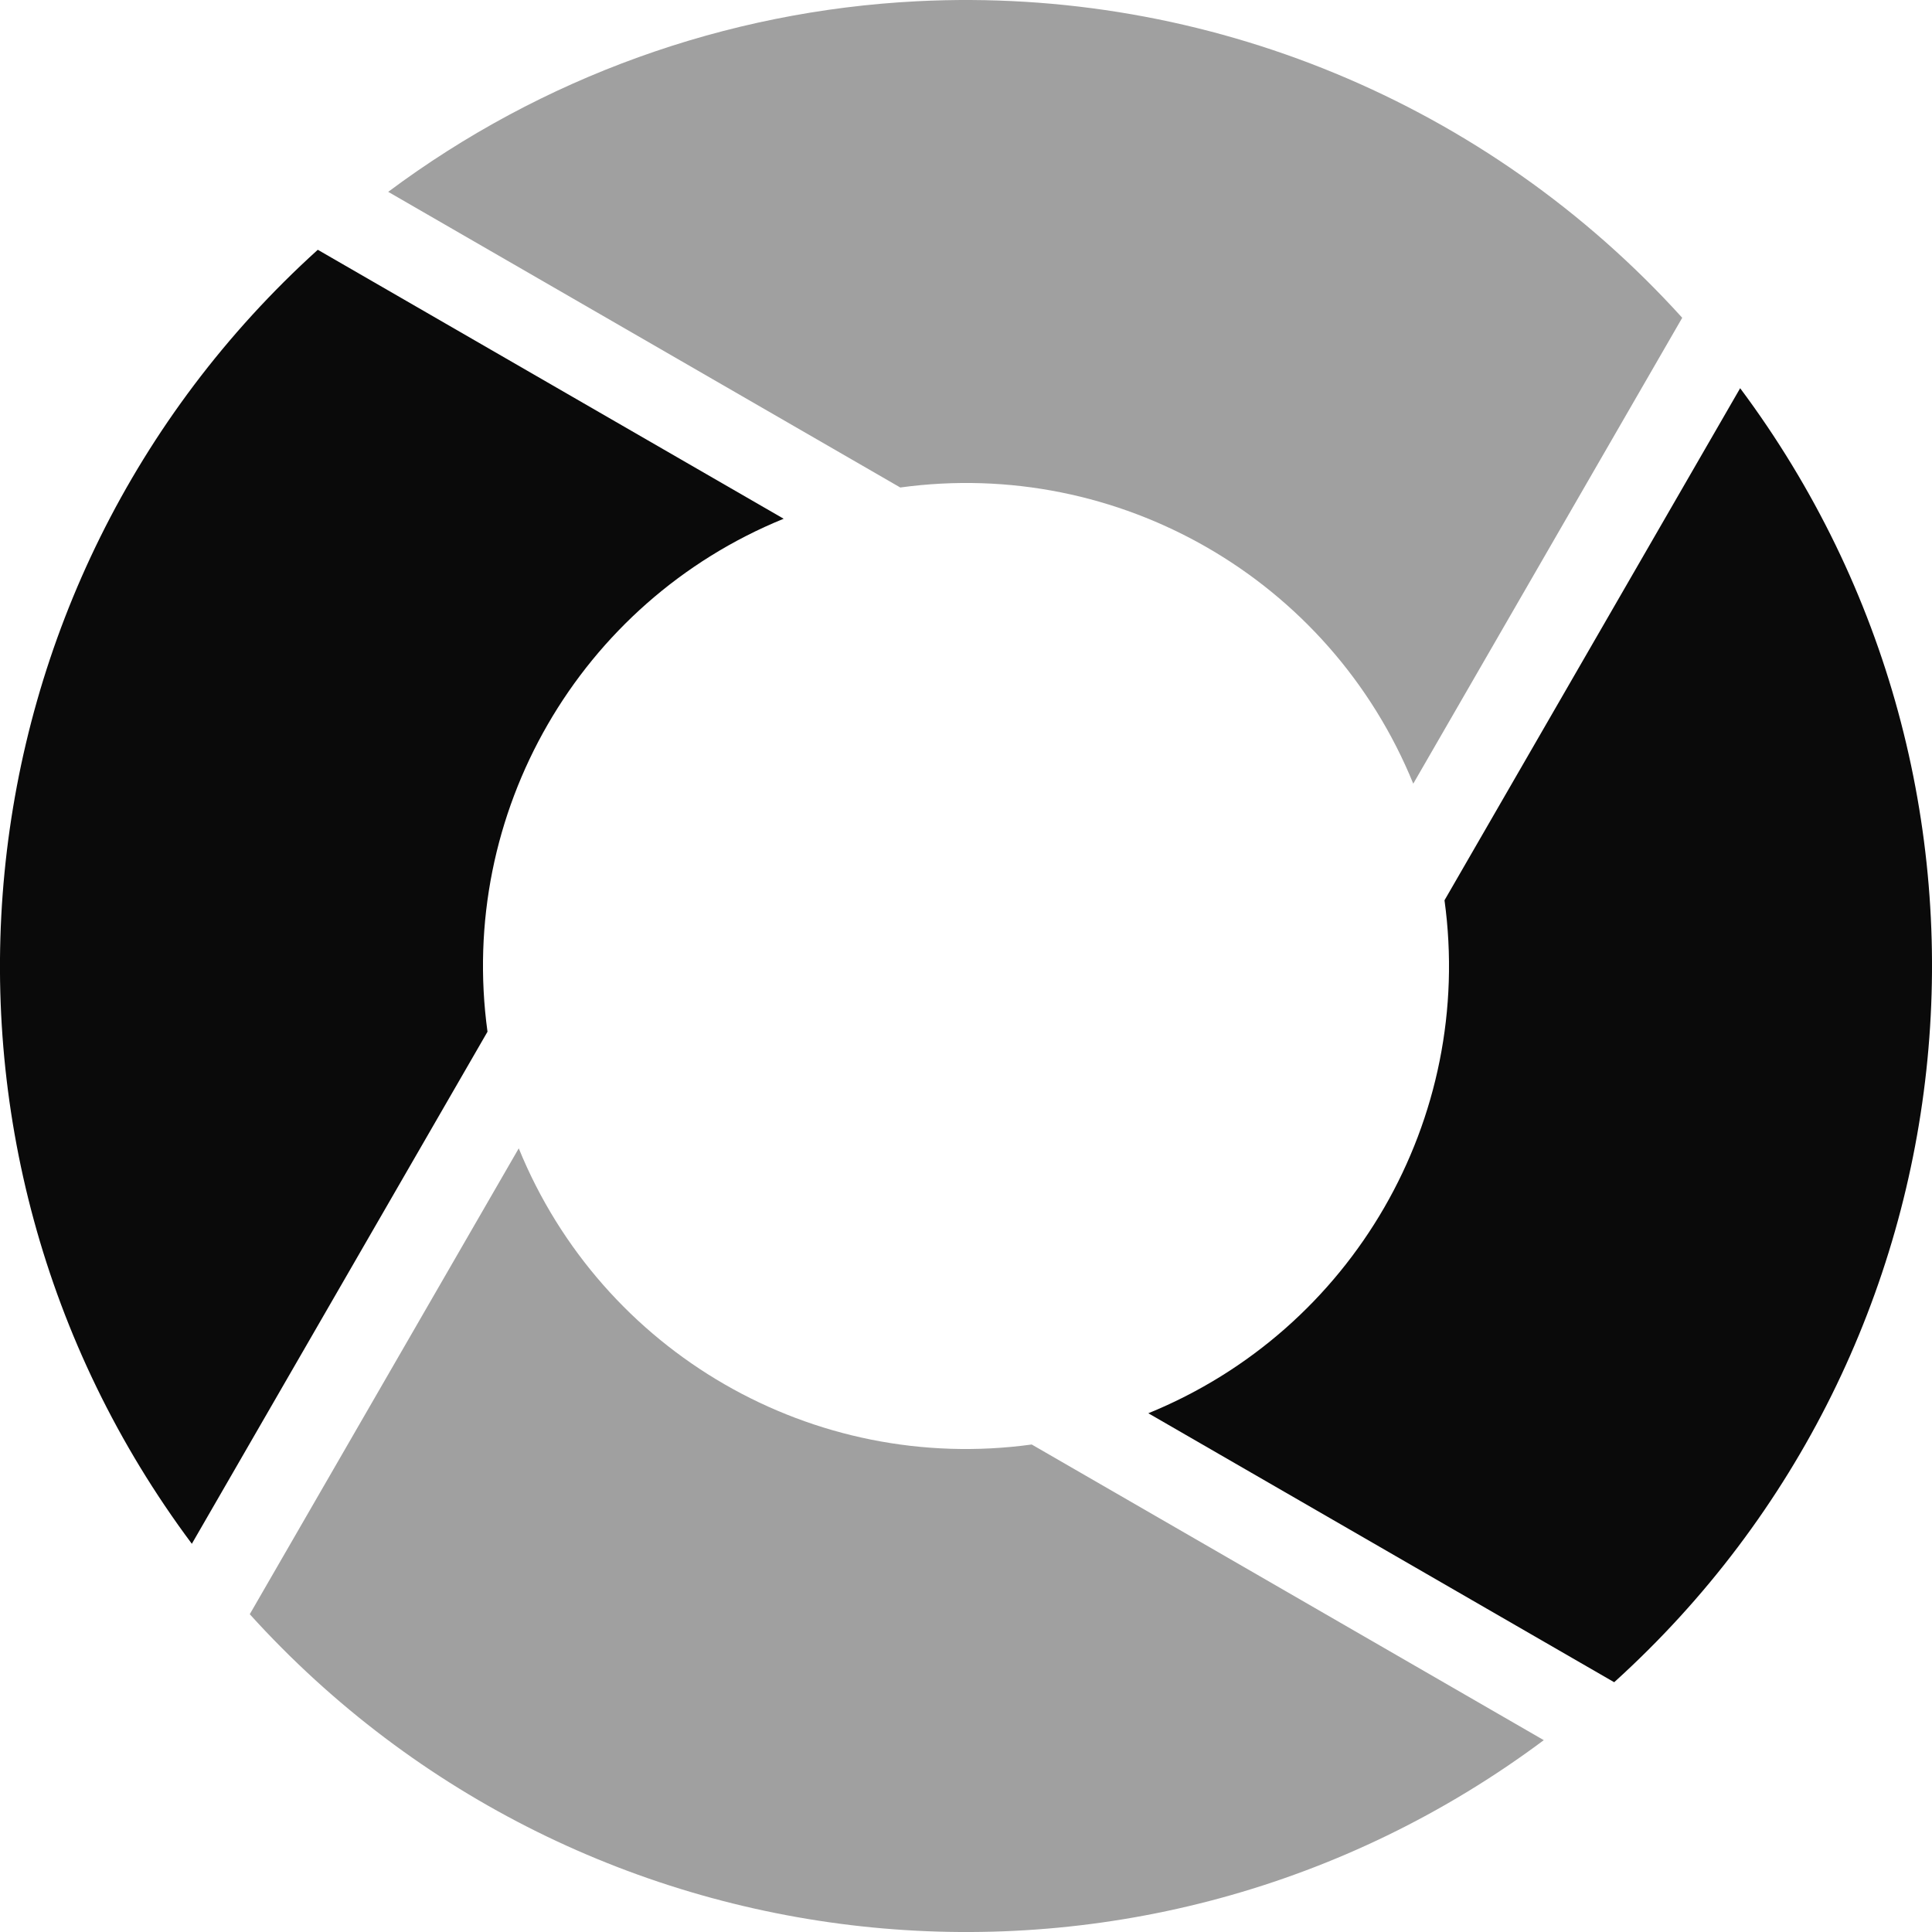
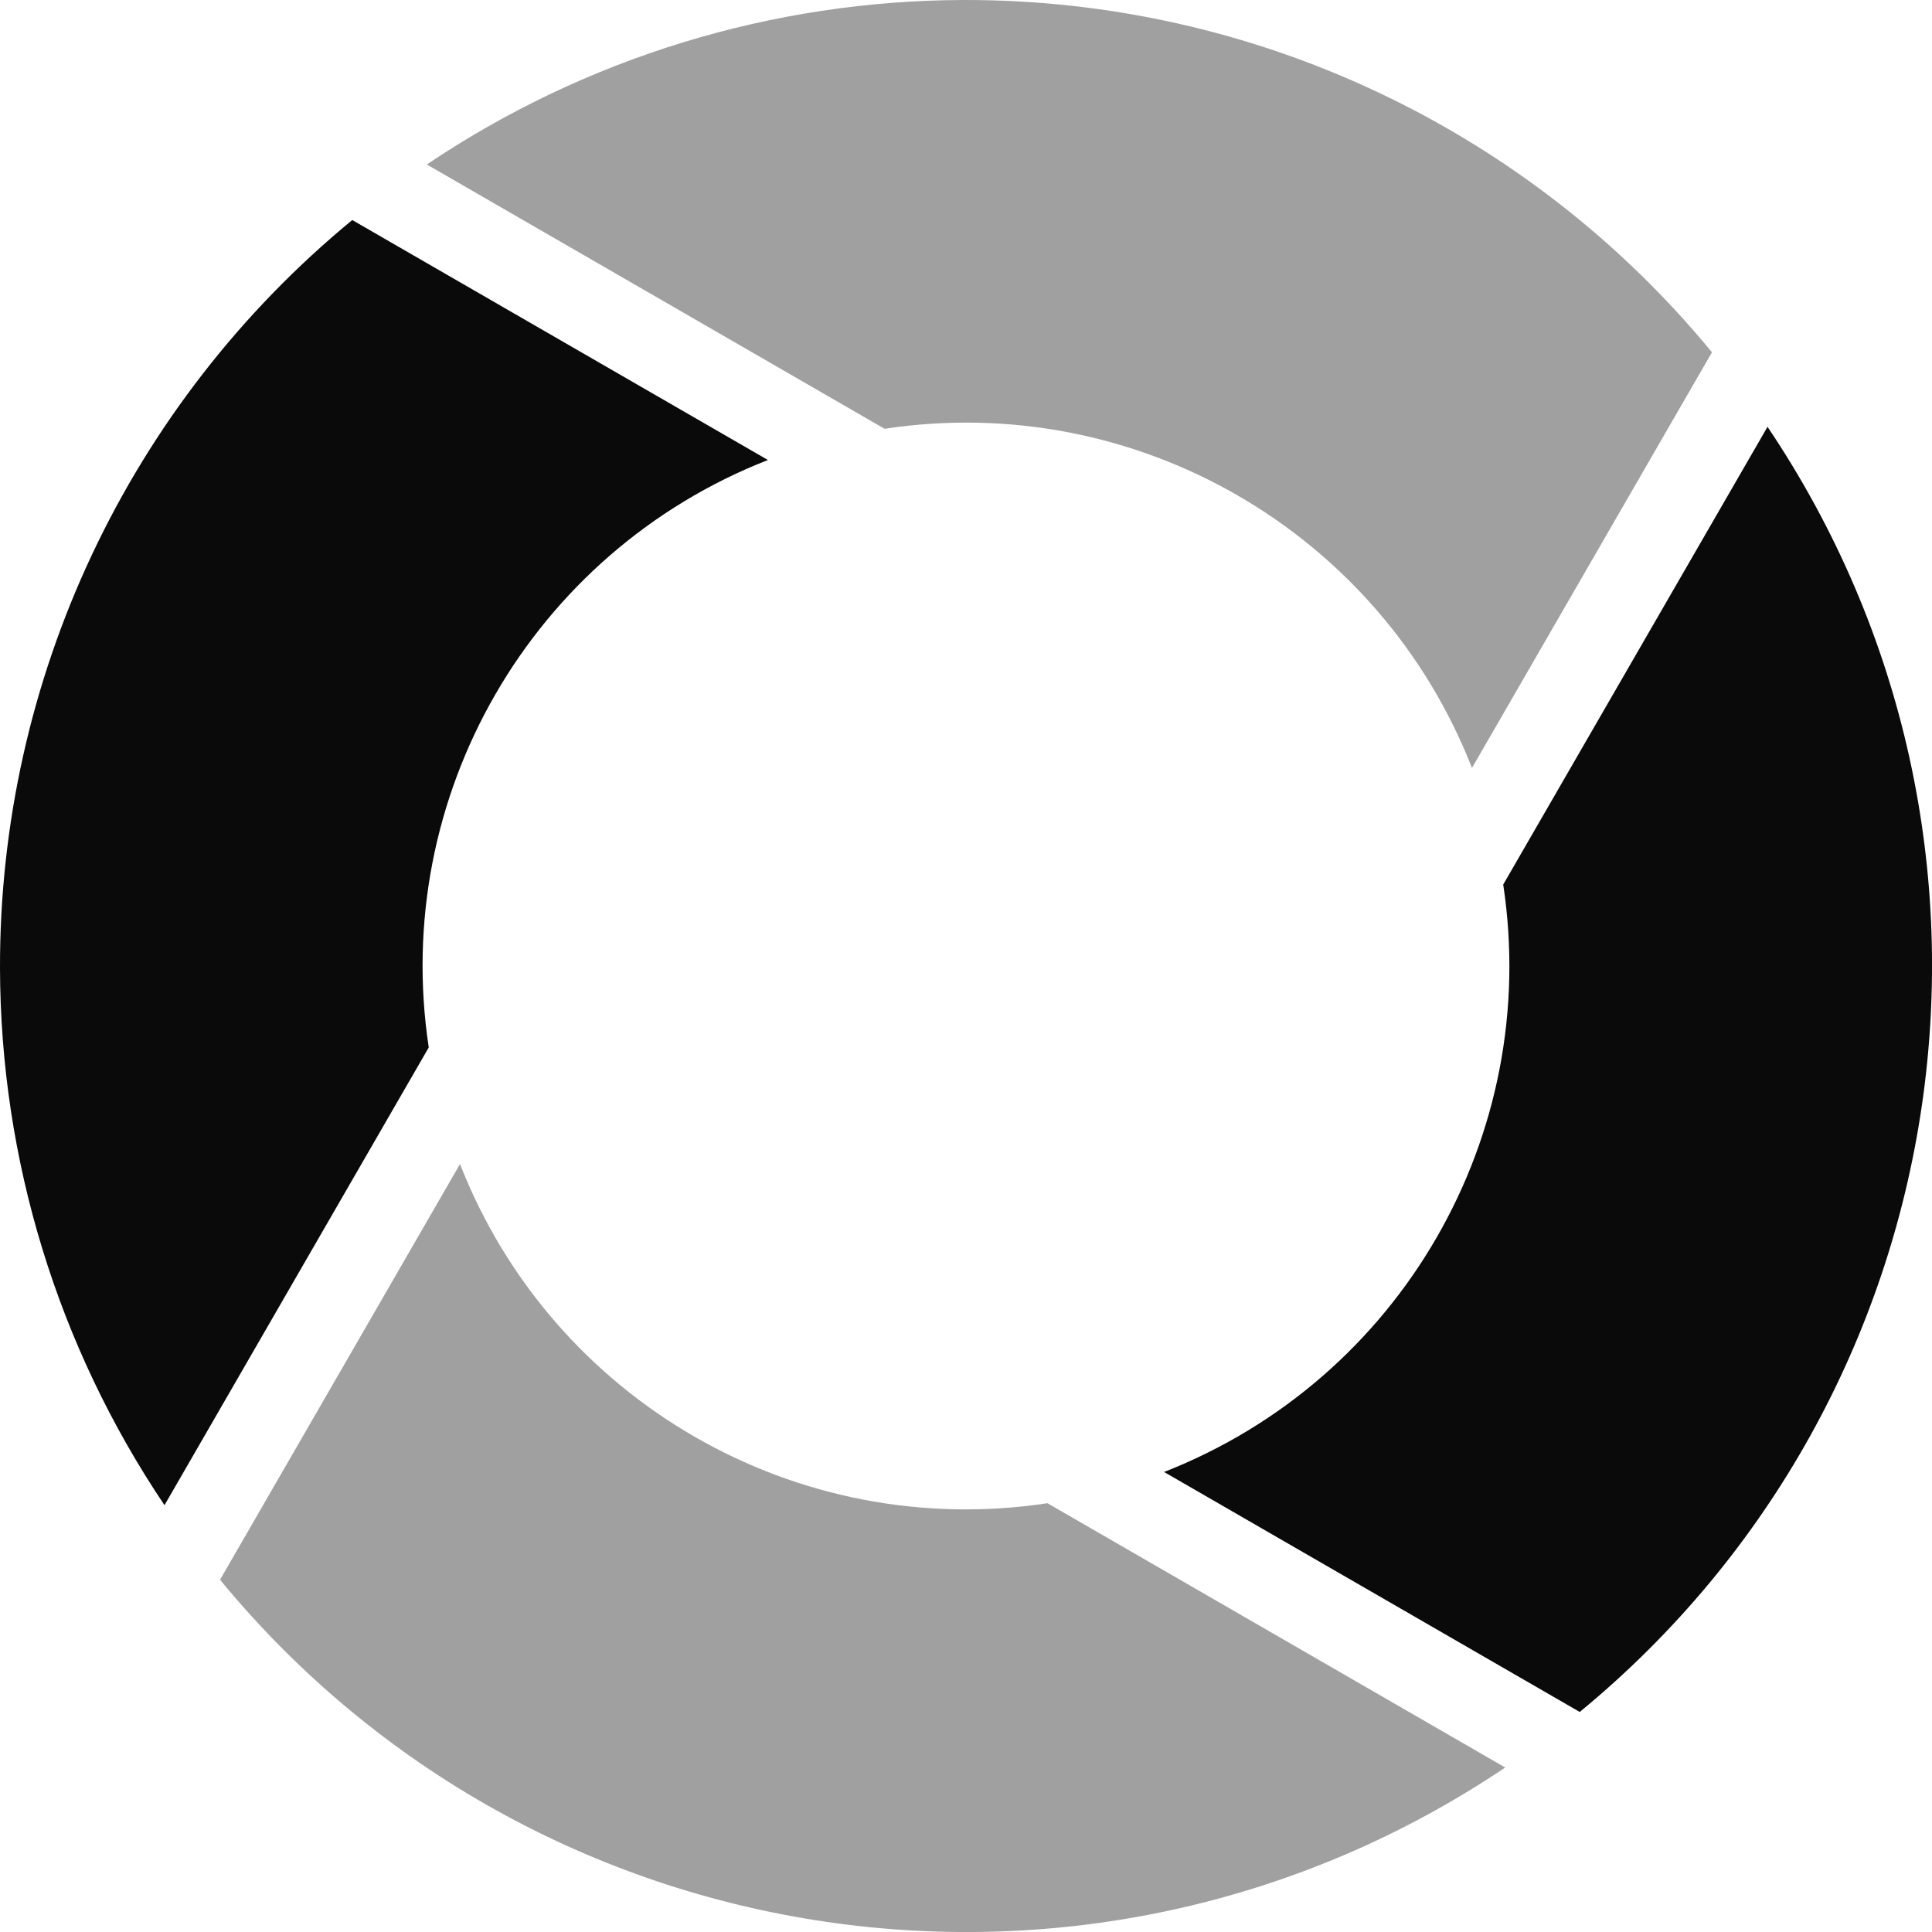
<svg xmlns="http://www.w3.org/2000/svg" width="64" height="64" viewBox="28 -62 64 64" version="1.1" style="fill:none;stroke-linecap:round;stroke-linejoin:round" id="svg20">
  <defs id="defs20" />
-   <path d="m 45.184,-23.959 -8.91,15.432 a 32,32 0 0 0 42.866,4.172 L 62.177,-14.149 a 16,16 0 0 1 -16.993,-9.811 z" style="fill:#a0a0a0;fill-opacity:1;stroke:none" id="path24" />
-   <path d="m 85.645,-49.14 -9.794,16.963 a 16,16 0 0 1 -9.811,16.993 l 15.432,8.91 A 32,32 0 0 0 85.645,-49.14 Z" style="fill:#0a0a0a;fill-opacity:1;stroke:none" id="path23" />
-   <path d="m 38.527,-53.726 a 32,32 0 0 0 -4.172,42.866 l 9.794,-16.963 a 16,16 0 0 1 9.811,-16.993 z" style="fill:#0a0a0a;fill-opacity:1;stroke:none;stroke-width:0.25" id="path22" />
-   <path d="m 58.381,-61.959 a 32,32 0 0 0 -17.521,6.314 l 16.963,9.794 a 16,16 0 0 1 16.993,9.811 l 8.91,-15.433 A 32,32 0 0 0 58.381,-61.959 Z" style="fill:#a0a0a0;fill-opacity:1;stroke:none;stroke-width:0.25" id="path21" />
+   <path d="m 43.238,-23.439 -7.949,13.77 a 32,32 0 0 0 42.573,6.22 L 62.698,-12.204 A 18,18 0 0 1 43.238,-23.439 Z" style="fill:#a0a0a0;fill-opacity:1;stroke:none" id="path24" />
+   <path d="m 86.551,-47.861 -8.755,15.163 a 18,18 0 0 1 -11.235,19.459 l 13.77,7.95 a 32,32 0 0 0 6.22,-42.573 z" style="fill:#0a0a0a;fill-opacity:1;stroke:none" id="path23" />
+   <path d="m 28,-29.924 a 32,32 0 0 0 5.449,17.785 L 42.203,-27.302 A 18,18 0 0 1 53.438,-46.762 L 39.669,-54.711 A 32,32 0 0 0 28,-29.924 Z" style="fill:#0a0a0a;fill-opacity:1;stroke:none" id="path22" />
+   <path d="m 59.924,-62 a 32,32 0 0 0 -17.785,5.449 l 15.163,8.755 a 18,18 0 0 1 19.459,11.235 l 7.95,-13.769 A 32,32 0 0 0 59.924,-62 Z" style="fill:#a0a0a0;fill-opacity:1;stroke:none;stroke-width:0.25" id="path21" />
</svg>
